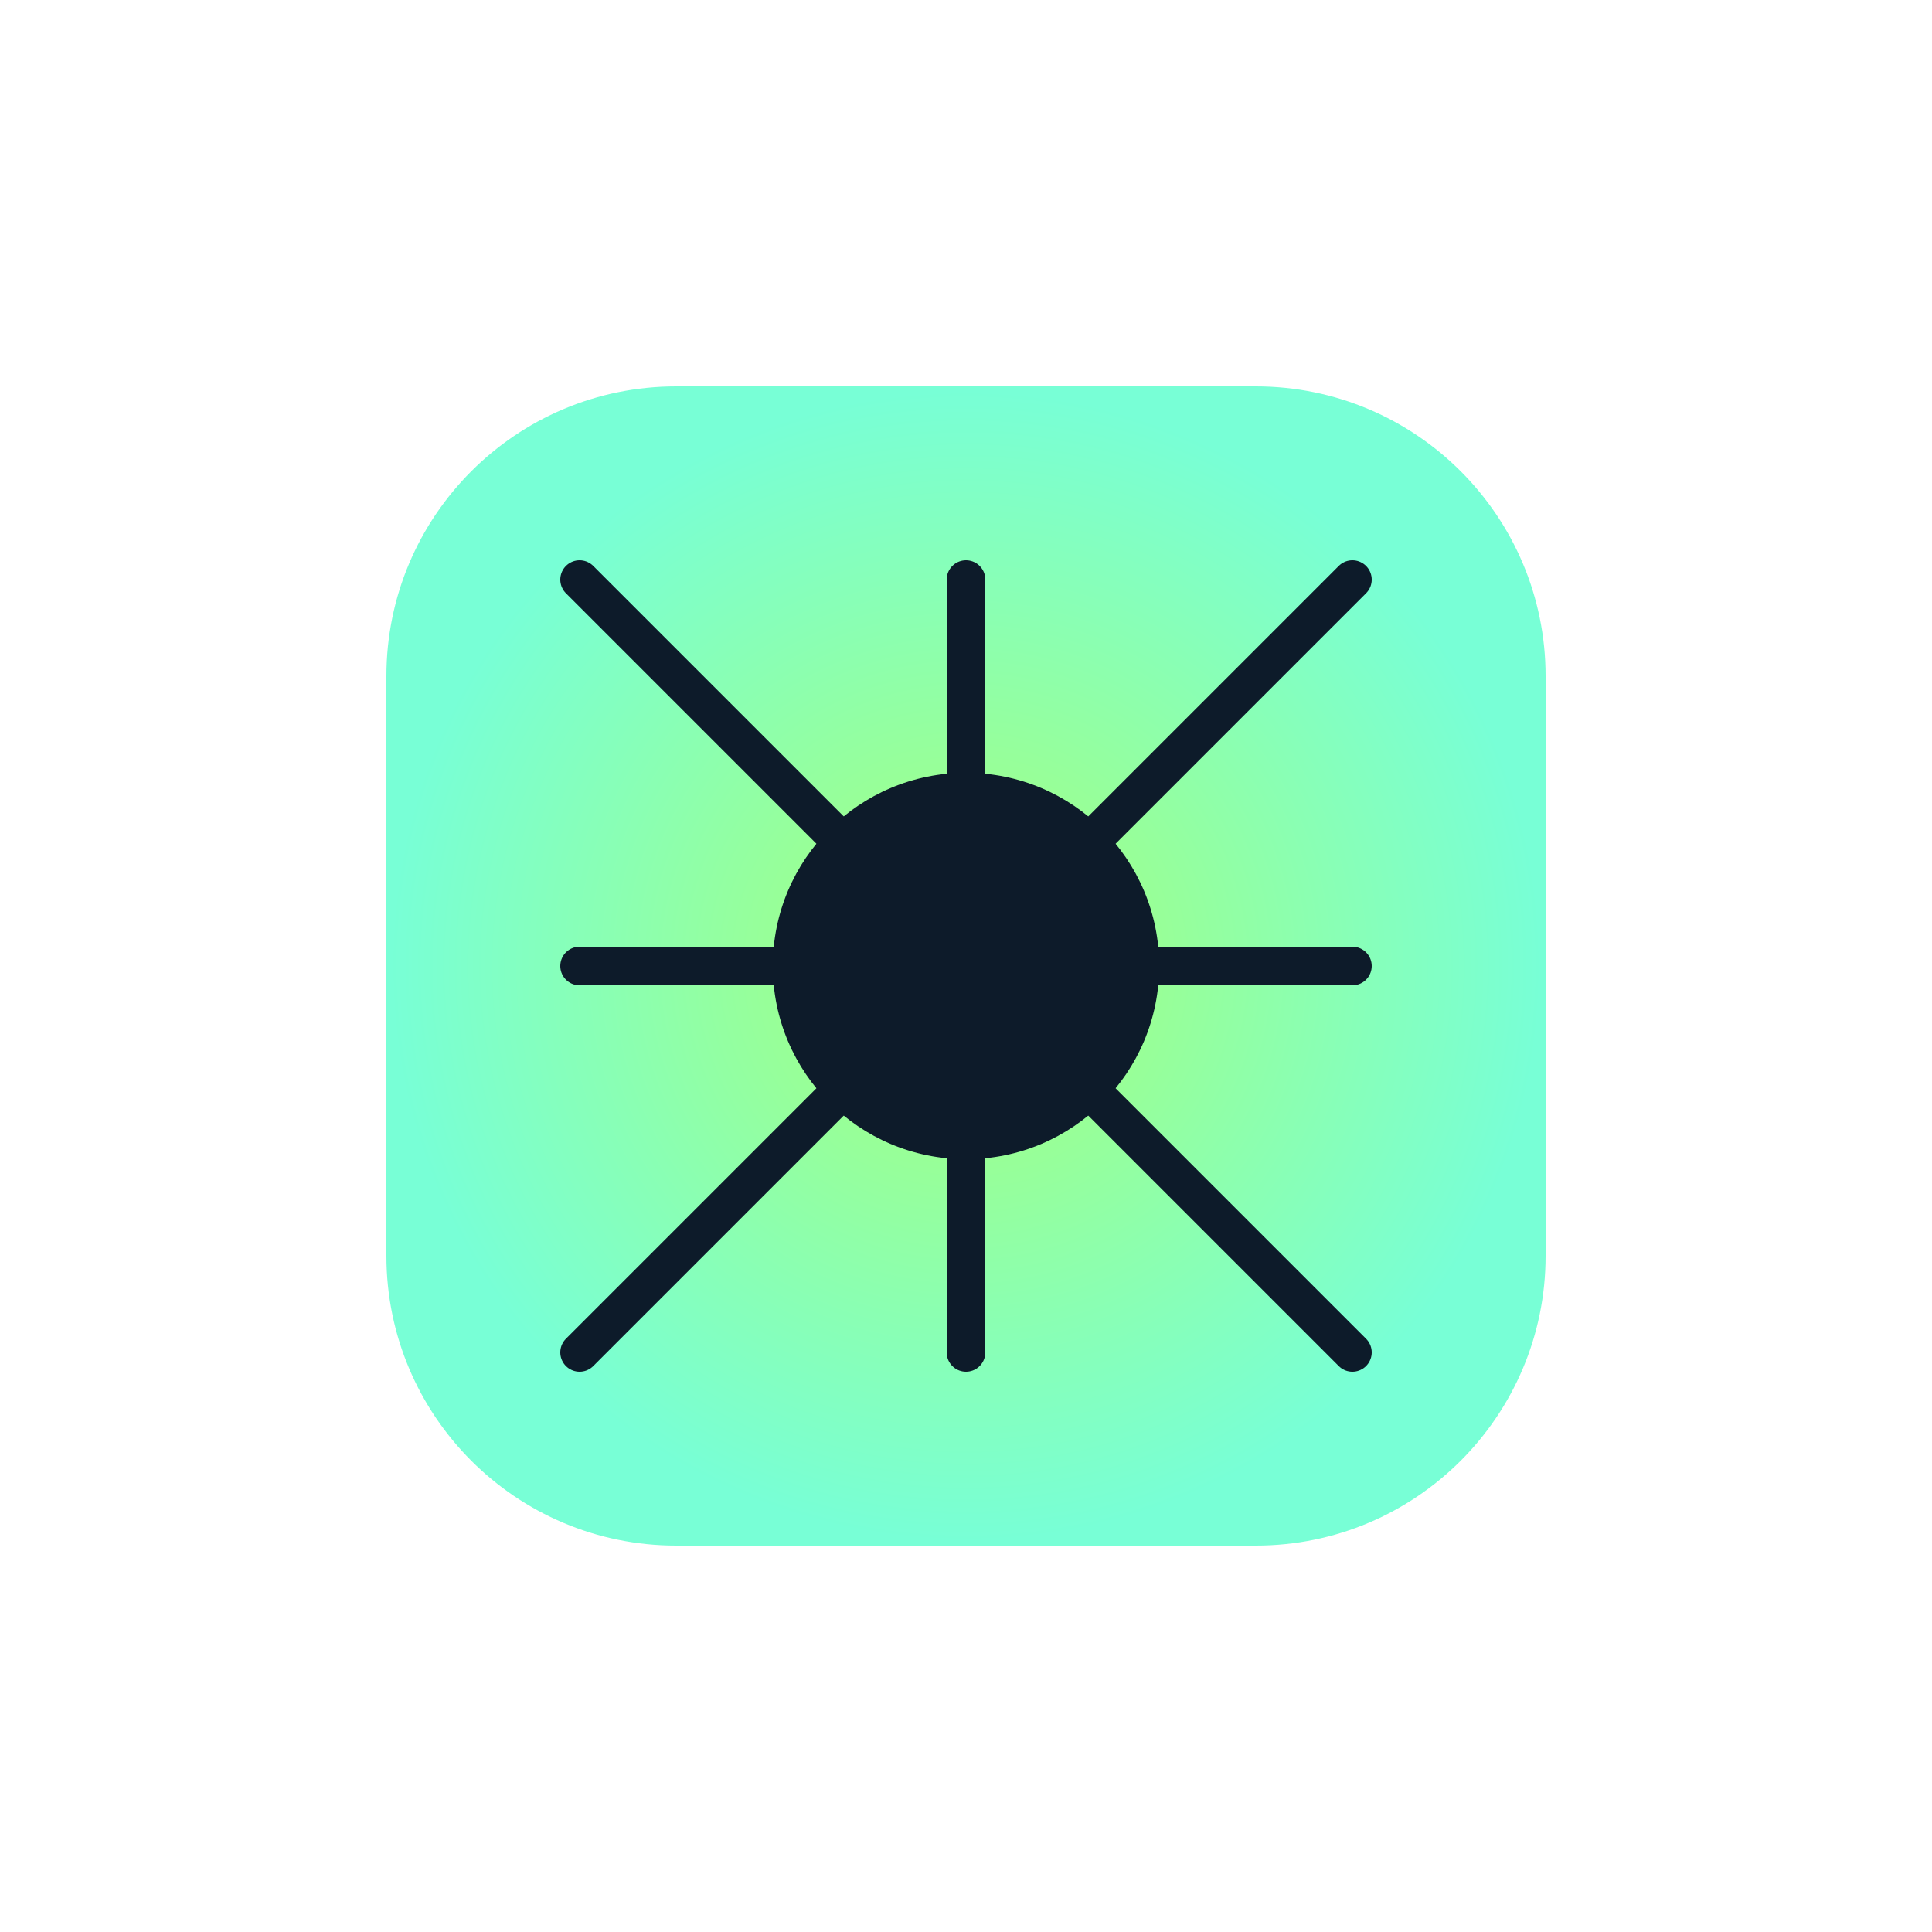
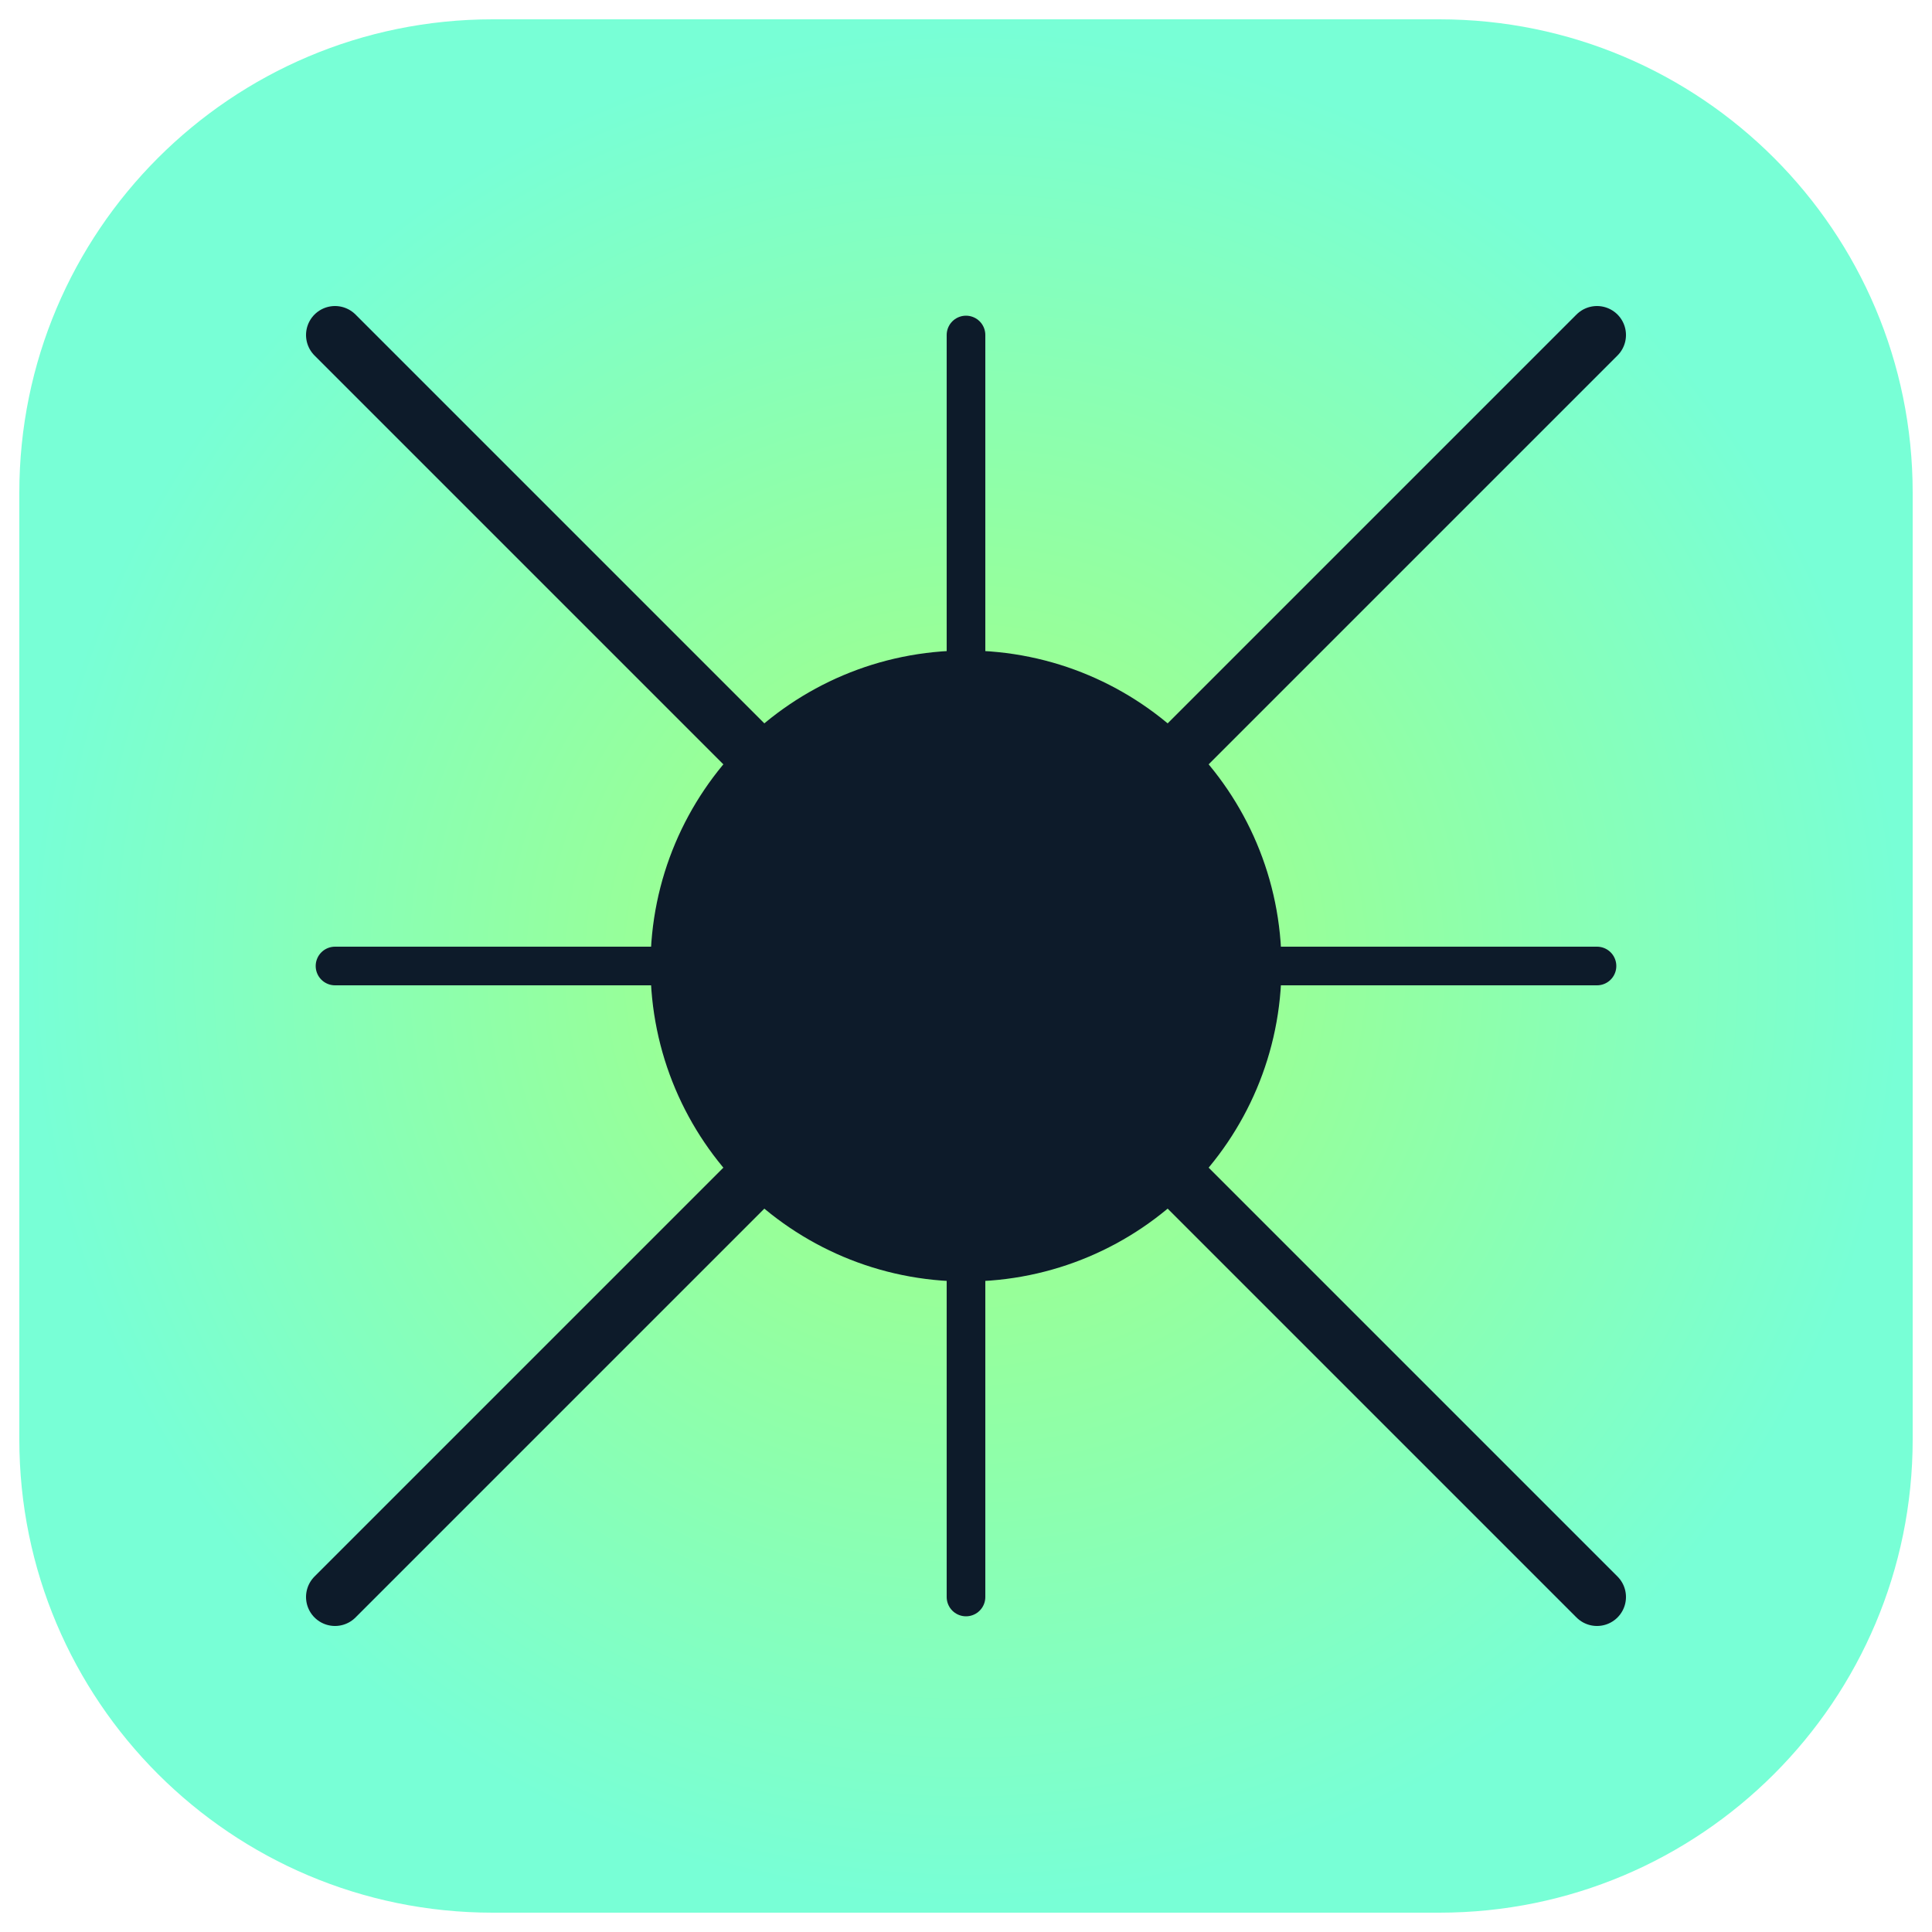
<svg xmlns="http://www.w3.org/2000/svg" viewBox="0 0 100 100">
  <defs>
    <radialGradient id="mainGradient" cx="50%" cy="50%" r="50%" fx="50%" fy="50%">
      <stop offset="0%" stop-color="#a8ff78" />
      <stop offset="100%" stop-color="#78ffd6" />
    </radialGradient>
  </defs>
-   <rect x="20" y="20" width="60" height="60" rx="15" fill="url(#mainGradient)" />
-   <circle cx="50" cy="50" r="10" fill="#0d1b2a" />
-   <g stroke="#0d1b2a" stroke-width="2" stroke-linecap="round">
-     <line x1="50" y1="50" x2="70" y2="30" />
-     <line x1="50" y1="50" x2="70" y2="50" />
-     <line x1="50" y1="50" x2="70" y2="70" />
-     <line x1="50" y1="50" x2="50" y2="30" />
-     <line x1="50" y1="50" x2="50" y2="70" />
-     <line x1="50" y1="50" x2="30" y2="30" />
-     <line x1="50" y1="50" x2="30" y2="50" />
-     <line x1="50" y1="50" x2="30" y2="70" />
+   <rect x="1" y="1" width="98" height="98" rx="24.5" fill="url(#mainGradient)" />
+   <circle cx="50" cy="50" r="16.33" fill="#0d1b2a" />
+   <g stroke="#0d1b2a" stroke-linecap="round">
+     <line x1="50" y1="50" x2="82.66" y2="17.34" stroke-width="3" />
+     <line x1="50" y1="50" x2="82.66" y2="82.66" stroke-width="3" />
+     <line x1="50" y1="50" x2="17.34" y2="17.34" stroke-width="3" />
+     <line x1="50" y1="50" x2="17.34" y2="82.66" stroke-width="3" />
+     <line x1="50" y1="50" x2="82.66" y2="50" stroke-width="2" />
+     <line x1="50" y1="50" x2="50" y2="17.34" stroke-width="2" />
+     <line x1="50" y1="50" x2="50" y2="82.66" stroke-width="2" />
+     <line x1="50" y1="50" x2="17.34" y2="50" stroke-width="2" />
  </g>
</svg>
